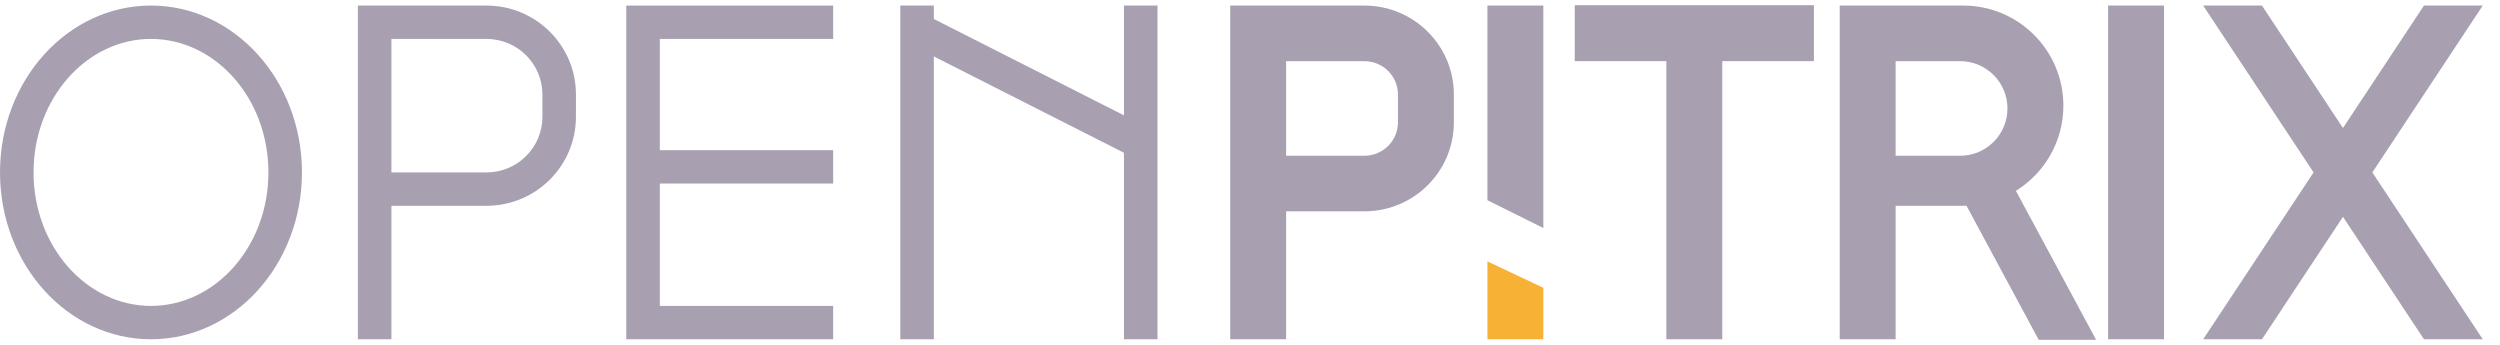
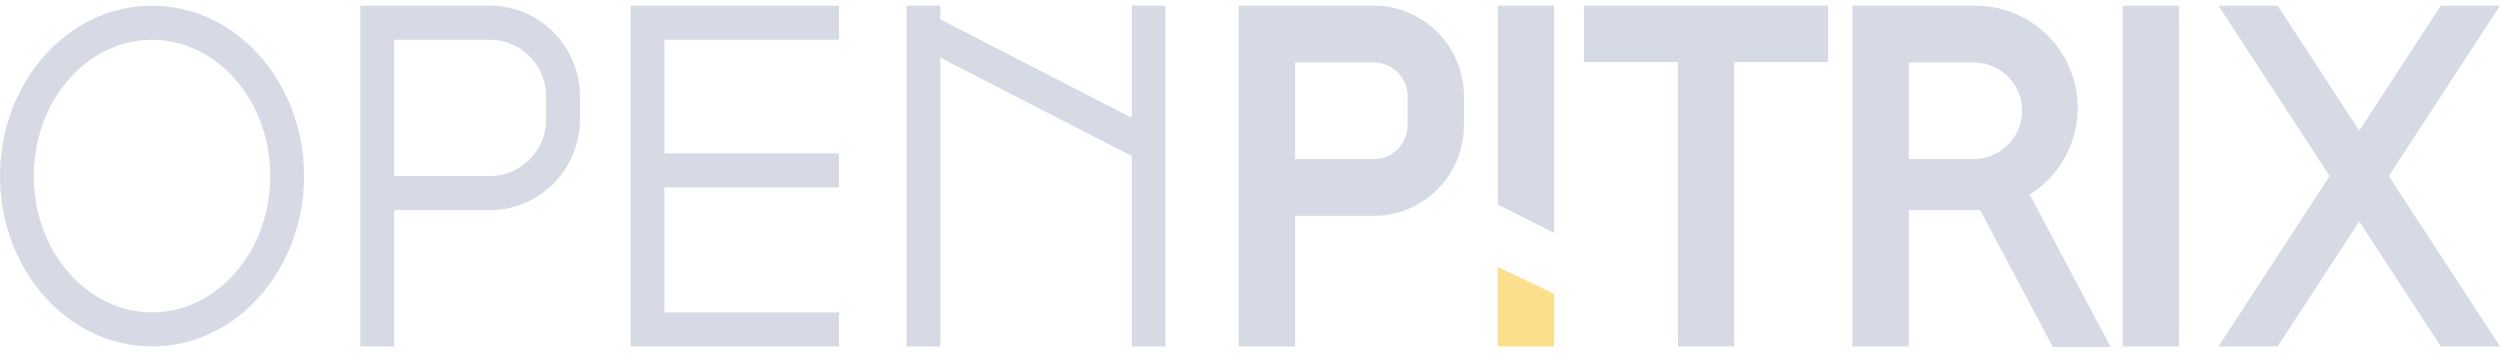
- <svg xmlns="http://www.w3.org/2000/svg" width="116px" height="16px" viewBox="0 0 116 16" version="1.1">
-   <defs />
-   <g id="Symbols" stroke="none" stroke-width="1" fill="none" fill-rule="evenodd">
-     <g id="Footer" transform="translate(-140, -24)">
-       <g id="logo" transform="translate(140, 24)">
-         <g id="Group">
-           <path d="M108.714,5.939 L112.472,0.258 L115.2,0.258 L110.077,8 L115.2,15.742 L112.472,15.742 L108.714,10.061 L104.955,15.742 L102.227,15.742 L107.35,8 L102.227,0.258 L104.955,0.258 L108.714,5.939 Z M91.245,9.546 C91.195,9.548 91.145,9.548 91.095,9.548 L87.957,9.548 L87.957,15.742 L85.362,15.742 L85.362,0.258 L87.957,0.258 L91.095,0.258 C93.661,0.258 95.741,2.338 95.741,4.903 C95.741,6.572 94.86,8.036 93.538,8.855 L97.261,15.768 L94.596,15.768 L91.245,9.546 Z M79.914,2.836 L79.914,15.742 L77.319,15.742 L77.319,2.836 L73.068,2.836 L73.068,0.241 L84.165,0.241 L84.165,2.836 L79.914,2.836 Z M87.957,2.839 L87.957,7.226 L90.953,7.226 C92.164,7.226 93.146,6.244 93.146,5.032 C93.146,3.821 92.164,2.839 90.953,2.839 L87.957,2.839 Z M97.816,0.258 L100.411,0.258 L100.411,15.742 L97.816,15.742 L97.816,0.258 Z" id="Combined-Shape" fill="#A8A0B1" />
-           <path d="M7.005,14.194 C9.976,14.194 12.454,11.455 12.454,8 C12.454,4.545 9.976,1.806 7.005,1.806 C4.035,1.806 1.557,4.545 1.557,8 C1.557,11.455 4.035,14.194 7.005,14.194 Z M7.005,15.742 C3.136,15.742 0,12.276 0,8 C0,3.724 3.136,0.258 7.005,0.258 C10.874,0.258 14.011,3.724 14.011,8 C14.011,12.276 10.874,15.742 7.005,15.742 Z" id="Oval-2" fill="#A8A0B1" fill-rule="nonzero" />
-           <path d="M18.162,0.258 L22.573,0.258 C24.866,0.258 26.724,2.107 26.724,4.387 L26.724,5.419 C26.724,7.7 24.866,9.548 22.573,9.548 L18.162,9.548 L18.162,15.742 L16.605,15.742 L16.605,0.258 L18.162,0.258 Z M18.162,1.806 L18.162,8 L22.573,8 C24.006,8 25.168,6.845 25.168,5.419 L25.168,4.387 C25.168,2.962 24.006,1.806 22.573,1.806 L18.162,1.806 Z" id="Combined-Shape" fill="#A8A0B1" />
-           <path d="M59.676,0.258 L63.308,0.258 C65.601,0.258 67.459,2.107 67.459,4.387 L67.459,5.677 C67.459,7.958 65.601,9.806 63.308,9.806 L59.676,9.806 L59.676,15.742 L57.081,15.742 L57.081,0.258 L59.676,0.258 Z M59.676,2.839 L59.676,7.226 L63.308,7.226 C64.168,7.226 64.865,6.533 64.865,5.677 L64.865,4.387 C64.865,3.532 64.168,2.839 63.308,2.839 L59.676,2.839 Z" id="Combined-Shape" fill="#A8A0B1" />
-           <polygon id="Combined-Shape" fill="#A8A0B1" points="38.659 1.806 30.616 1.806 30.616 6.968 38.659 6.968 38.659 8.516 30.616 8.516 30.616 14.194 38.659 14.194 38.659 15.742 29.059 15.742 29.059 0.258 30.616 0.258 38.659 0.258" />
-           <polygon id="Combined-Shape" fill="#A8A0B1" points="52.151 5.352 52.151 0.258 53.708 0.258 53.708 15.742 52.151 15.742 52.151 7.089 43.33 2.619 43.33 15.742 41.773 15.742 41.773 0.258 43.33 0.258 43.33 0.881" />
-           <polygon id="Rectangle-4-Copy-8" fill="#A8A0B1" points="69.016 0.258 71.611 0.258 71.611 10.581 69.016 9.29" />
-           <polygon id="Rectangle-4-Copy-15" fill="#F7B236" transform="translate(70.31351, 13.93548) rotate(-180) translate(-70.31351, -13.93548) " points="69.016 12.129 71.611 12.129 71.611 15.742 69.016 14.516" />
-         </g>
-       </g>
-     </g>
+ <svg xmlns="http://www.w3.org/2000/svg" width="284" height="40" viewBox="0 0 284 40">
+   <g fill="none" fill-rule="evenodd">
+     <path fill="#D5DAE5" d="M268.009 14.847L277.275.645H284L271.371 20 284 39.355h-6.725l-9.266-14.202-9.266 14.202h-6.725L264.647 20 252.018.645h6.725l9.266 14.202zm-43.068 9.012c-.175.008-.35.012-.527.012h-7.576v15.484h-6.397V.645H224.414c6.414 0 11.613 5.2 11.613 11.613 0 4.149-2.176 7.79-5.449 9.844l9.197 17.317h-6.57l-8.264-15.56zM197.01.647h10.673v6.397h-10.673v32.31h-6.396V7.045H179.94V.647h10.673l6.396-.002zm19.829 6.45v10.967h7.31a5.484 5.484 0 1 0 0-10.967h-7.31zM241.144.645h6.397v38.71h-6.397V.645zM17.27 35.484c7.323 0 13.433-6.847 13.433-15.484S24.593 4.516 17.27 4.516C9.947 4.516 3.838 11.363 3.838 20s6.11 15.484 13.432 15.484zm0 3.87C7.732 39.355 0 30.69 0 20 0 9.31 7.732.645 17.27.645S34.54 9.311 34.54 20c0 10.69-7.732 19.355-17.27 19.355zM44.775.645h10.874c5.652 0 10.234 4.622 10.234 10.323v2.58c0 5.701-4.582 10.323-10.234 10.323H44.775v15.484h-3.838V.645h3.838zm0 3.871V20h10.874c3.532 0 6.396-2.888 6.396-6.452v-2.58c0-3.563-2.864-6.452-6.396-6.452H44.775zM147.117.645h8.955c5.652 0 10.234 4.622 10.234 10.323v3.226c0 5.7-4.582 10.322-10.234 10.322h-8.955v14.839h-6.396V.645h6.396zm0 6.452v10.968h8.955c2.12 0 3.838-1.734 3.838-3.871v-3.226c0-2.138-1.718-3.871-3.838-3.871h-8.955zM95.306 4.516H75.477V17.42h19.83v3.871h-19.83v14.194h19.83v3.87H71.64V.646H95.307zM128.568 13.379V.645h3.837v38.71h-3.837V17.724L106.82 6.547v32.808h-3.838V.645h3.838v1.557zM170.144.645h6.397v25.807l-6.397-3.226z" />
+     <path fill="#FCDF8C" d="M176.54 39.355h-6.396v-9.032l6.397 3.064z" />
  </g>
</svg>
